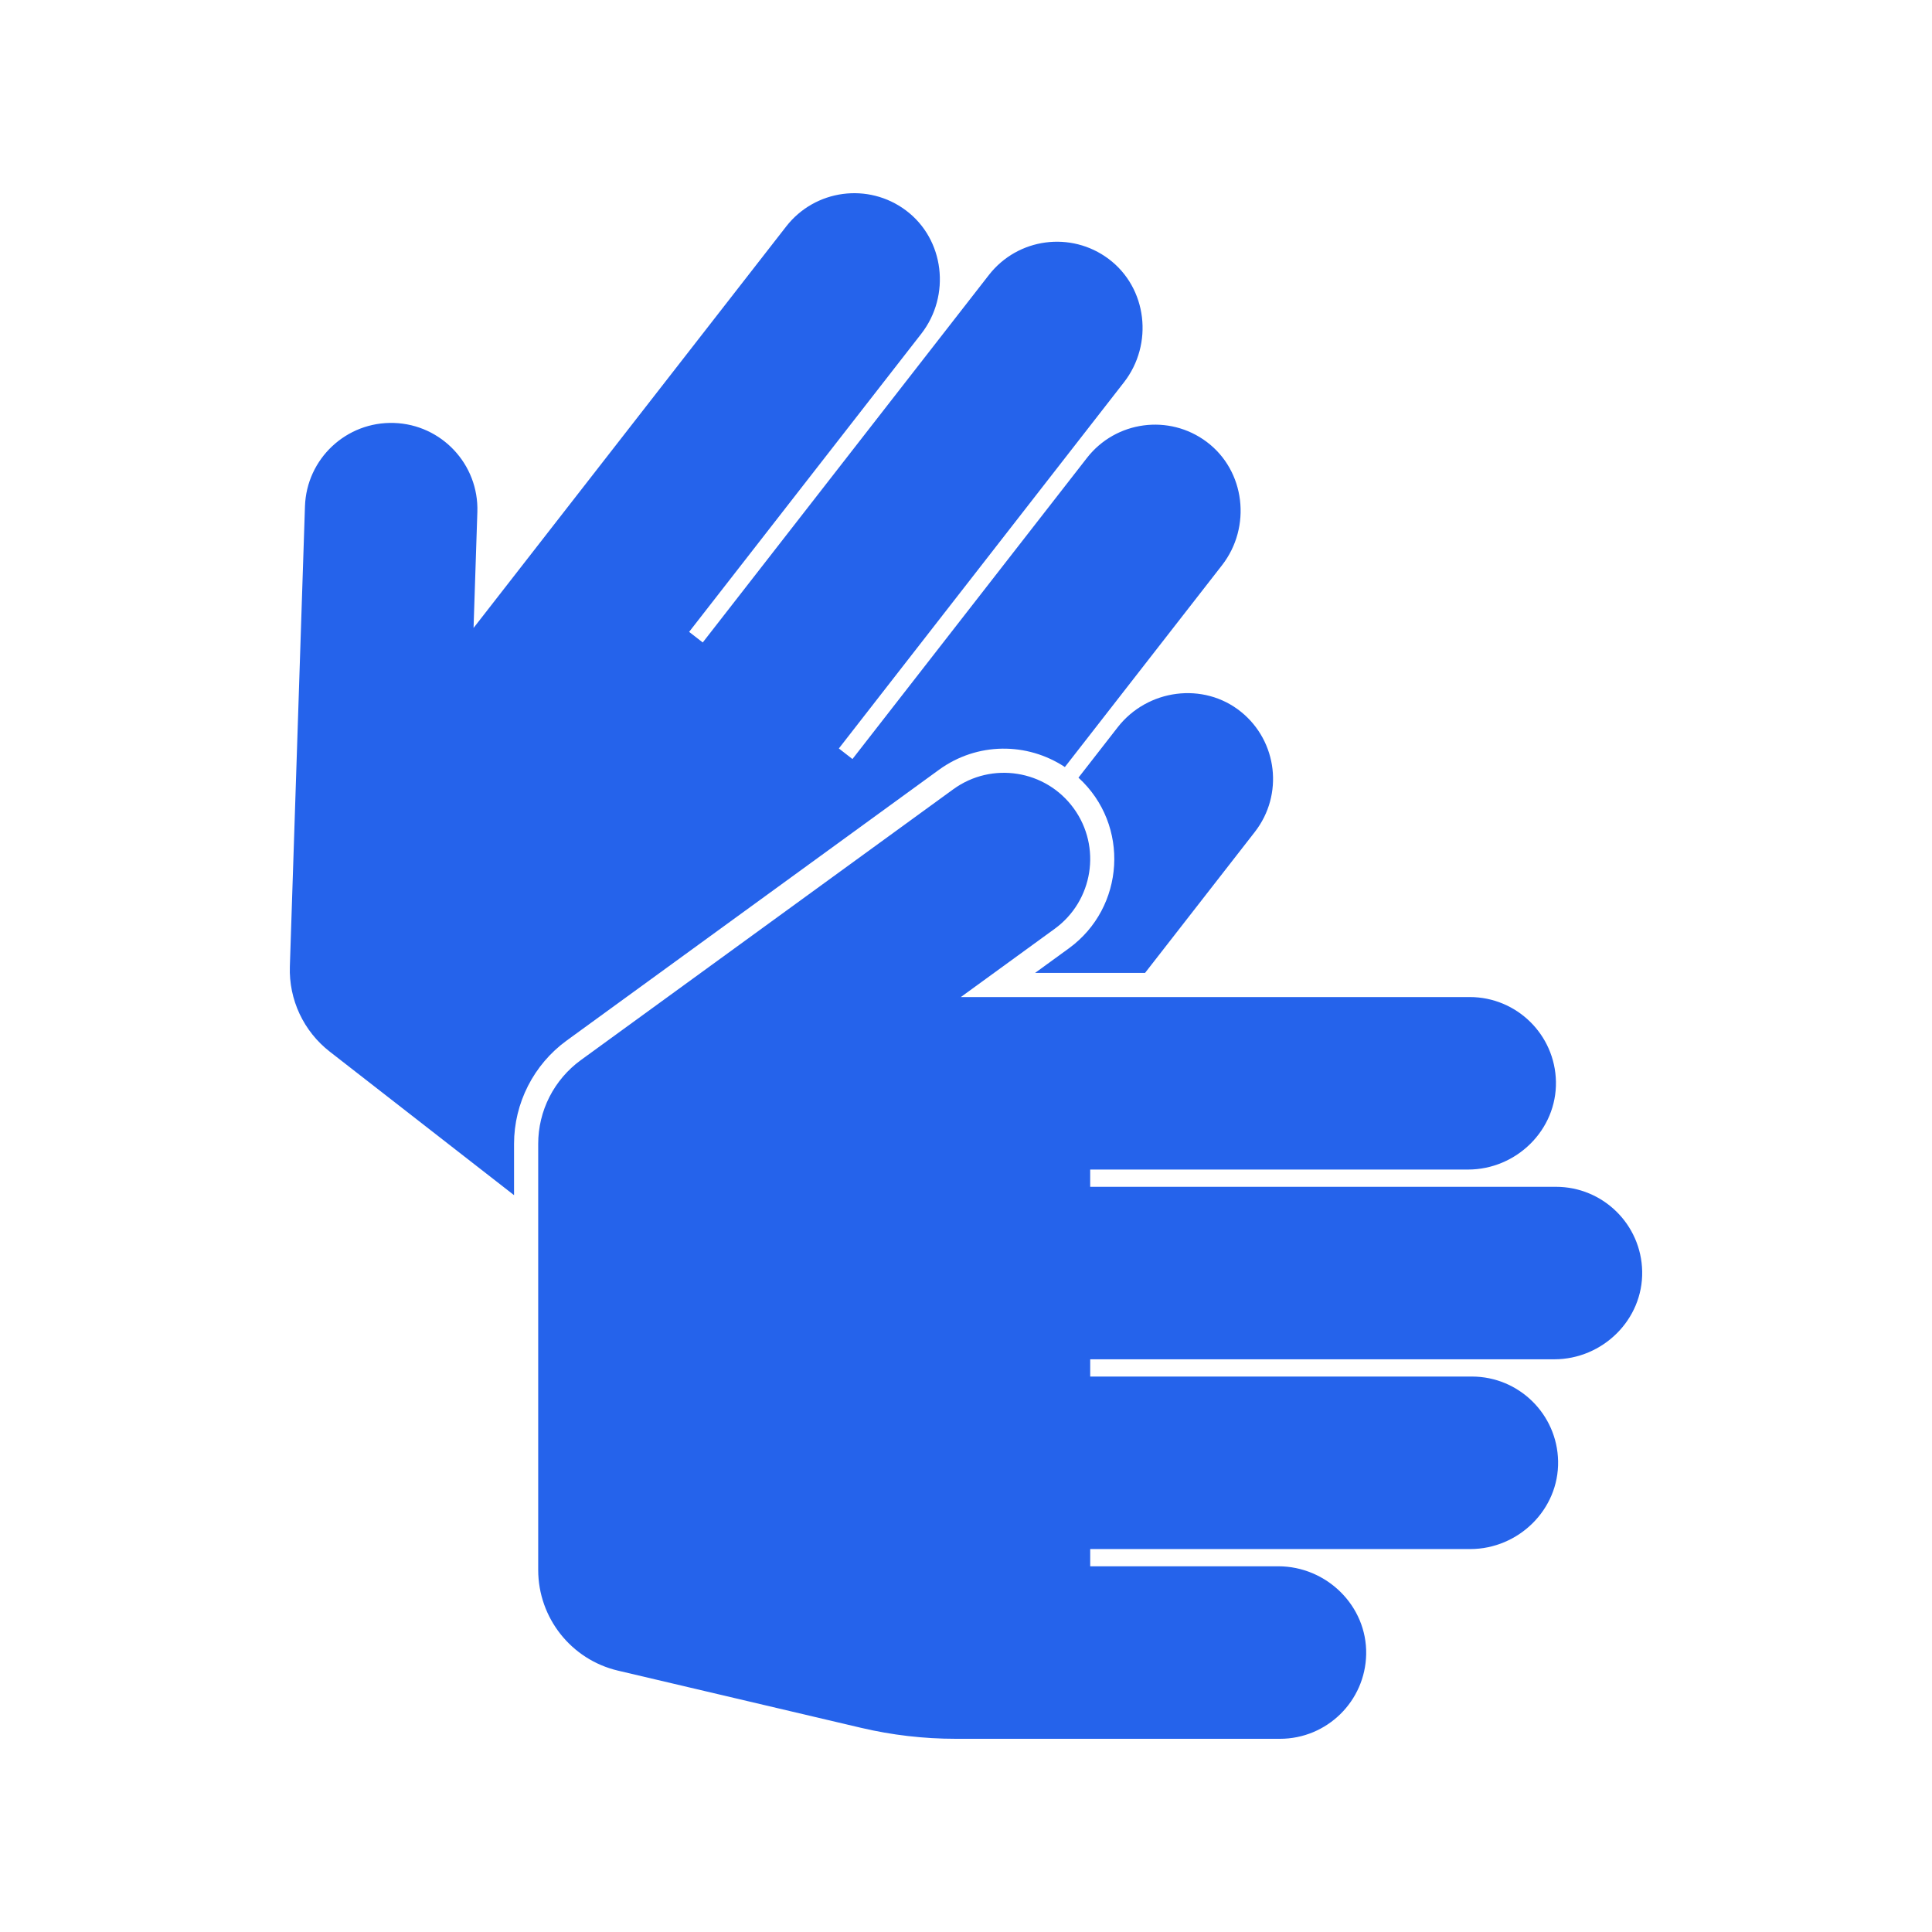
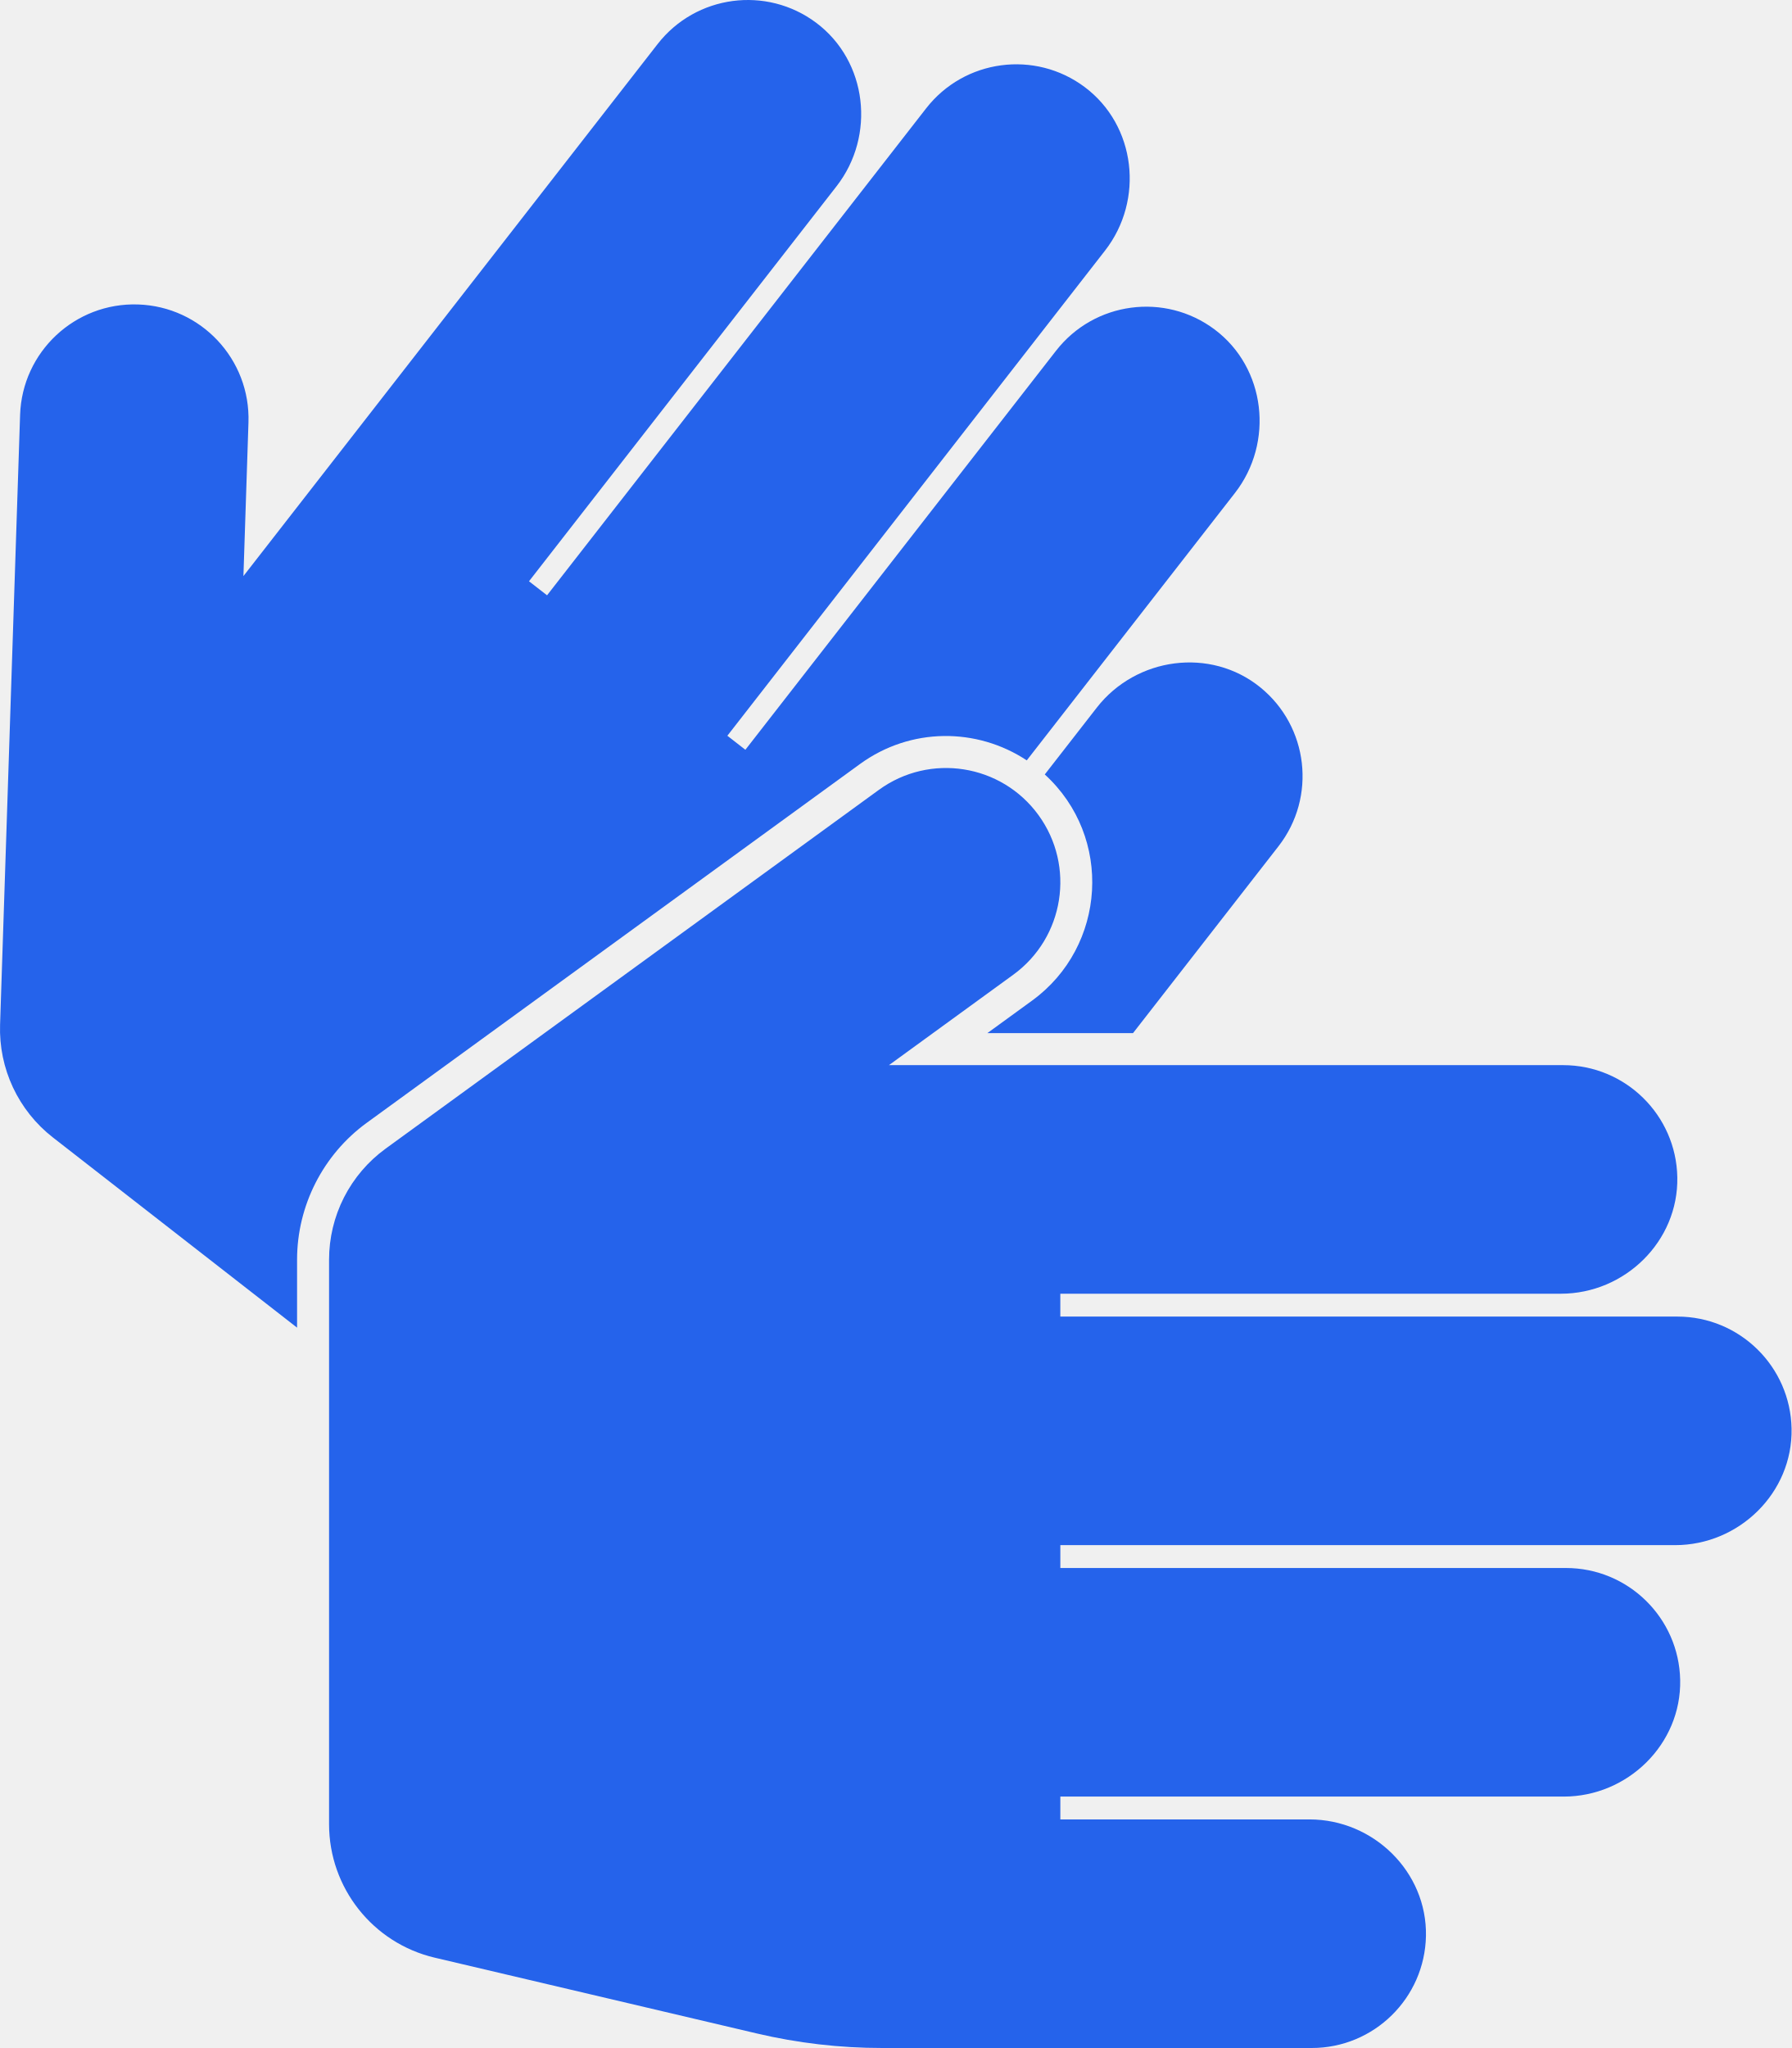
- <svg xmlns="http://www.w3.org/2000/svg" width="100" height="100" viewBox="0 0 100 100" fill="none">
-   <rect width="100" height="100" fill="white" />
-   <path d="M70.713 85.623C70.761 83.12 68.665 81.071 66.162 81.071L56.429 81.071L56.429 80.179L76.095 80.179C78.598 80.179 80.695 78.13 80.647 75.627C80.6 73.202 78.62 71.25 76.183 71.25L56.429 71.25L56.429 70.357L80.448 70.357C82.951 70.357 85.047 68.308 84.999 65.806C84.953 63.38 82.972 61.429 80.536 61.429L56.428 61.429L56.428 60.536L75.983 60.536C78.487 60.536 80.583 58.487 80.535 55.984C80.489 53.559 78.508 51.607 76.072 51.607L49.733 51.607L54.59 48.075C56.584 46.625 57.025 43.833 55.575 41.839C54.125 39.845 51.333 39.404 49.339 40.854L30.063 54.872C29.38 55.369 28.824 56.021 28.44 56.774C28.057 57.527 27.857 58.36 27.857 59.205L27.857 81.257C27.857 83.743 29.567 85.903 31.987 86.472L44.561 89.43C46.169 89.809 47.816 90 49.469 90L66.25 90C68.686 90 70.667 88.048 70.713 85.623ZM59.268 50.357L53.577 50.357L55.325 49.086C58.228 46.975 58.499 42.697 55.821 40.252L57.852 37.643C59.39 35.668 62.295 35.272 64.24 36.848C66.125 38.374 66.448 41.136 64.951 43.059L59.268 50.357ZM15.003 50.029L15.785 26.208C15.866 23.744 17.929 21.812 20.393 21.892C22.858 21.973 24.789 24.037 24.708 26.501L24.511 32.503L40.693 11.722C42.19 9.799 44.947 9.436 46.889 10.889C48.893 12.389 49.221 15.302 47.684 17.277L35.669 32.706L36.374 33.254L51.185 14.233C52.682 12.311 55.439 11.947 57.381 13.401C59.385 14.901 59.714 17.813 58.175 19.789L43.419 38.74L44.123 39.288L56.26 23.702C57.757 21.779 60.514 21.416 62.456 22.869C64.46 24.369 64.788 27.282 63.251 29.257L55.117 39.702C53.165 38.412 50.577 38.408 48.603 39.843L29.328 53.861C27.624 55.1 26.607 57.098 26.607 59.205L26.607 61.861L17.066 54.431C16.399 53.912 15.865 53.242 15.506 52.477C15.148 51.712 14.975 50.873 15.003 50.029Z" fill="#2563EB" />
+ <svg xmlns="http://www.w3.org/2000/svg" width="70" height="80" viewBox="0 0 70 80" fill="none">
+   <path d="M55.714 75.623C55.761 73.12 53.665 71.071 51.162 71.071L41.429 71.071L41.429 70.179L61.095 70.179C63.598 70.179 65.695 68.13 65.647 65.627C65.6 63.202 63.62 61.25 61.183 61.25L41.429 61.25L41.429 60.357L65.448 60.357C67.951 60.357 70.047 58.309 69.999 55.806C69.953 53.38 67.972 51.429 65.536 51.429L41.428 51.429L41.428 50.536L60.983 50.536C63.487 50.536 65.583 48.487 65.535 45.984C65.489 43.559 63.508 41.607 61.072 41.607L34.733 41.607L39.59 38.075C41.584 36.625 42.025 33.833 40.575 31.839C39.125 29.845 36.333 29.404 34.339 30.854L15.063 44.872C14.38 45.369 13.824 46.021 13.44 46.774C13.057 47.527 12.857 48.36 12.857 49.205L12.857 71.257C12.857 73.743 14.567 75.903 16.987 76.472L29.561 79.43C31.169 79.809 32.816 80 34.469 80L51.25 80C53.687 80 55.667 78.048 55.714 75.623ZM44.268 40.357L38.577 40.357L40.325 39.086C43.228 36.975 43.499 32.697 40.821 30.252L42.852 27.643C44.39 25.668 47.295 25.272 49.24 26.848C51.125 28.375 51.448 31.136 49.951 33.059L44.268 40.357ZM0.003 40.029L0.785 16.208C0.866 13.744 2.929 11.812 5.393 11.893C7.857 11.973 9.789 14.037 9.708 16.501L9.511 22.503L25.693 1.722C27.19 -0.201 29.947 -0.564 31.889 0.889C33.893 2.389 34.221 5.302 32.684 7.277L20.669 22.706L21.374 23.254L36.185 4.233C37.682 2.311 40.439 1.948 42.381 3.401C44.385 4.901 44.714 7.813 43.175 9.789L28.419 28.74L29.123 29.288L41.26 13.702C42.757 11.78 45.514 11.416 47.456 12.869C49.46 14.369 49.788 17.282 48.251 19.257L40.117 29.702C38.165 28.412 35.577 28.408 33.603 29.843L14.328 43.861C12.624 45.1 11.607 47.098 11.607 49.205L11.607 51.861L2.066 44.431C1.399 43.912 0.865 43.242 0.506 42.477C0.148 41.712 -0.025 40.873 0.003 40.029Z" fill="#2563EB" />
</svg>
